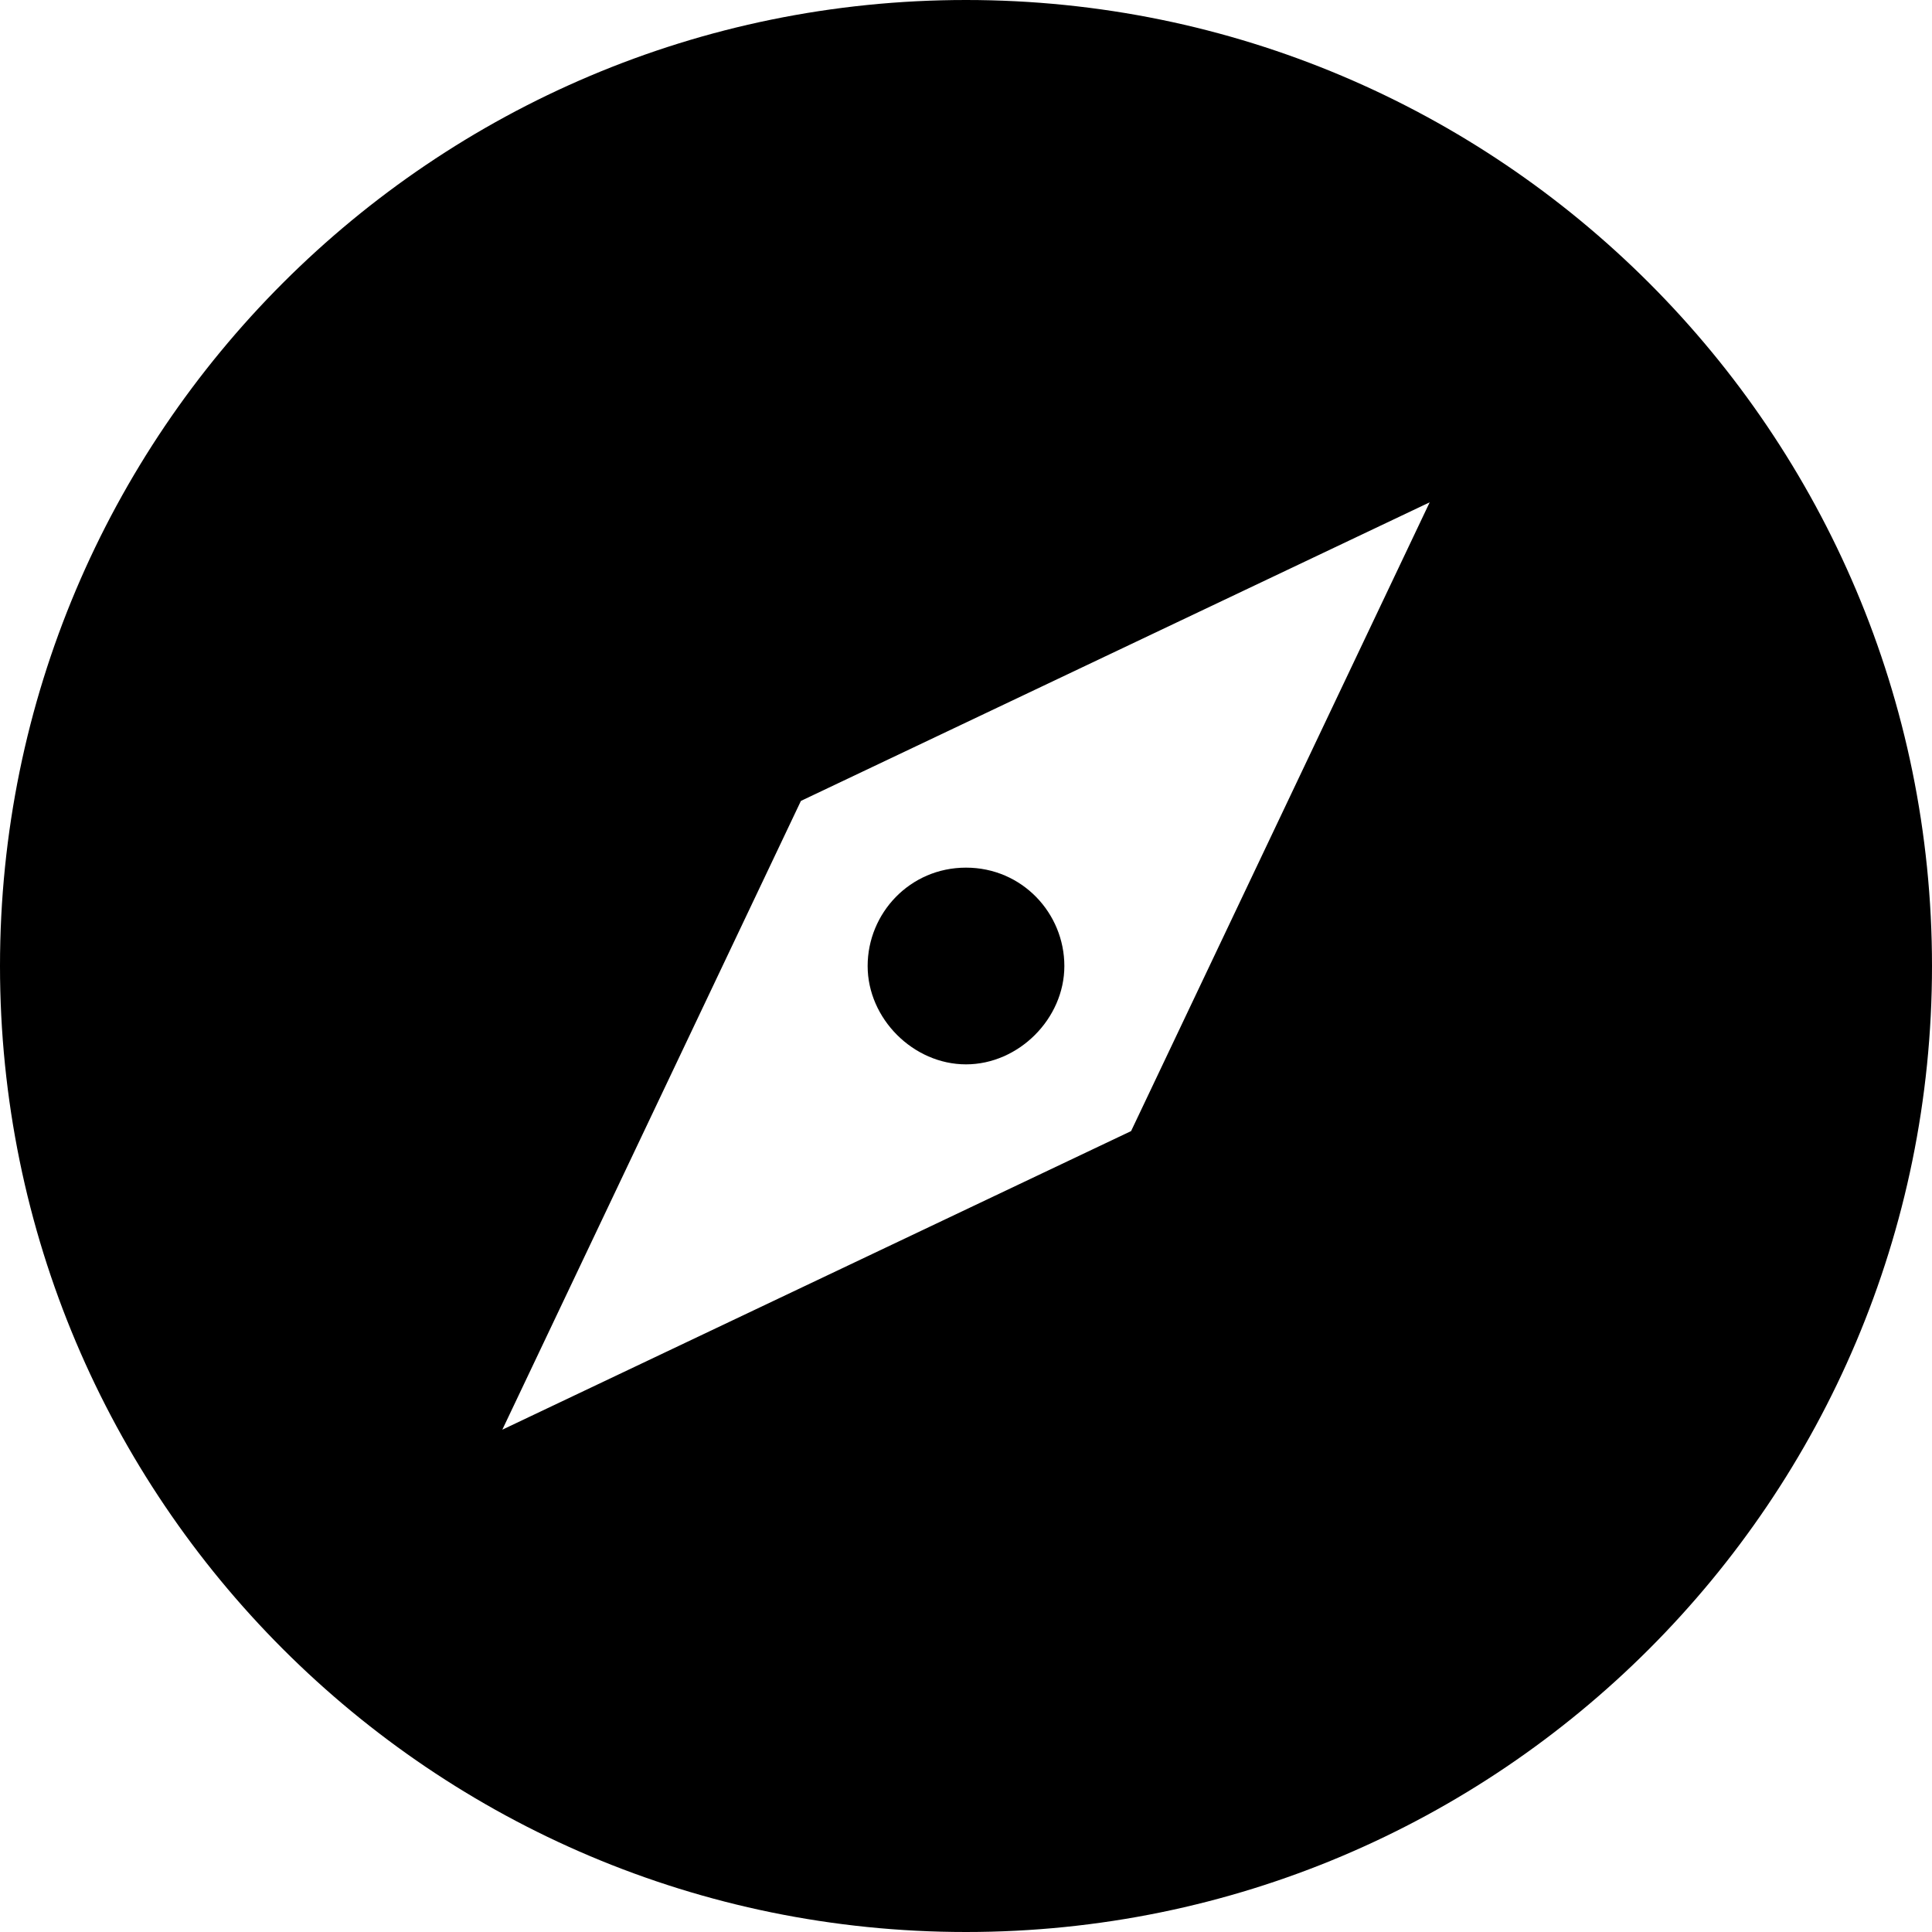
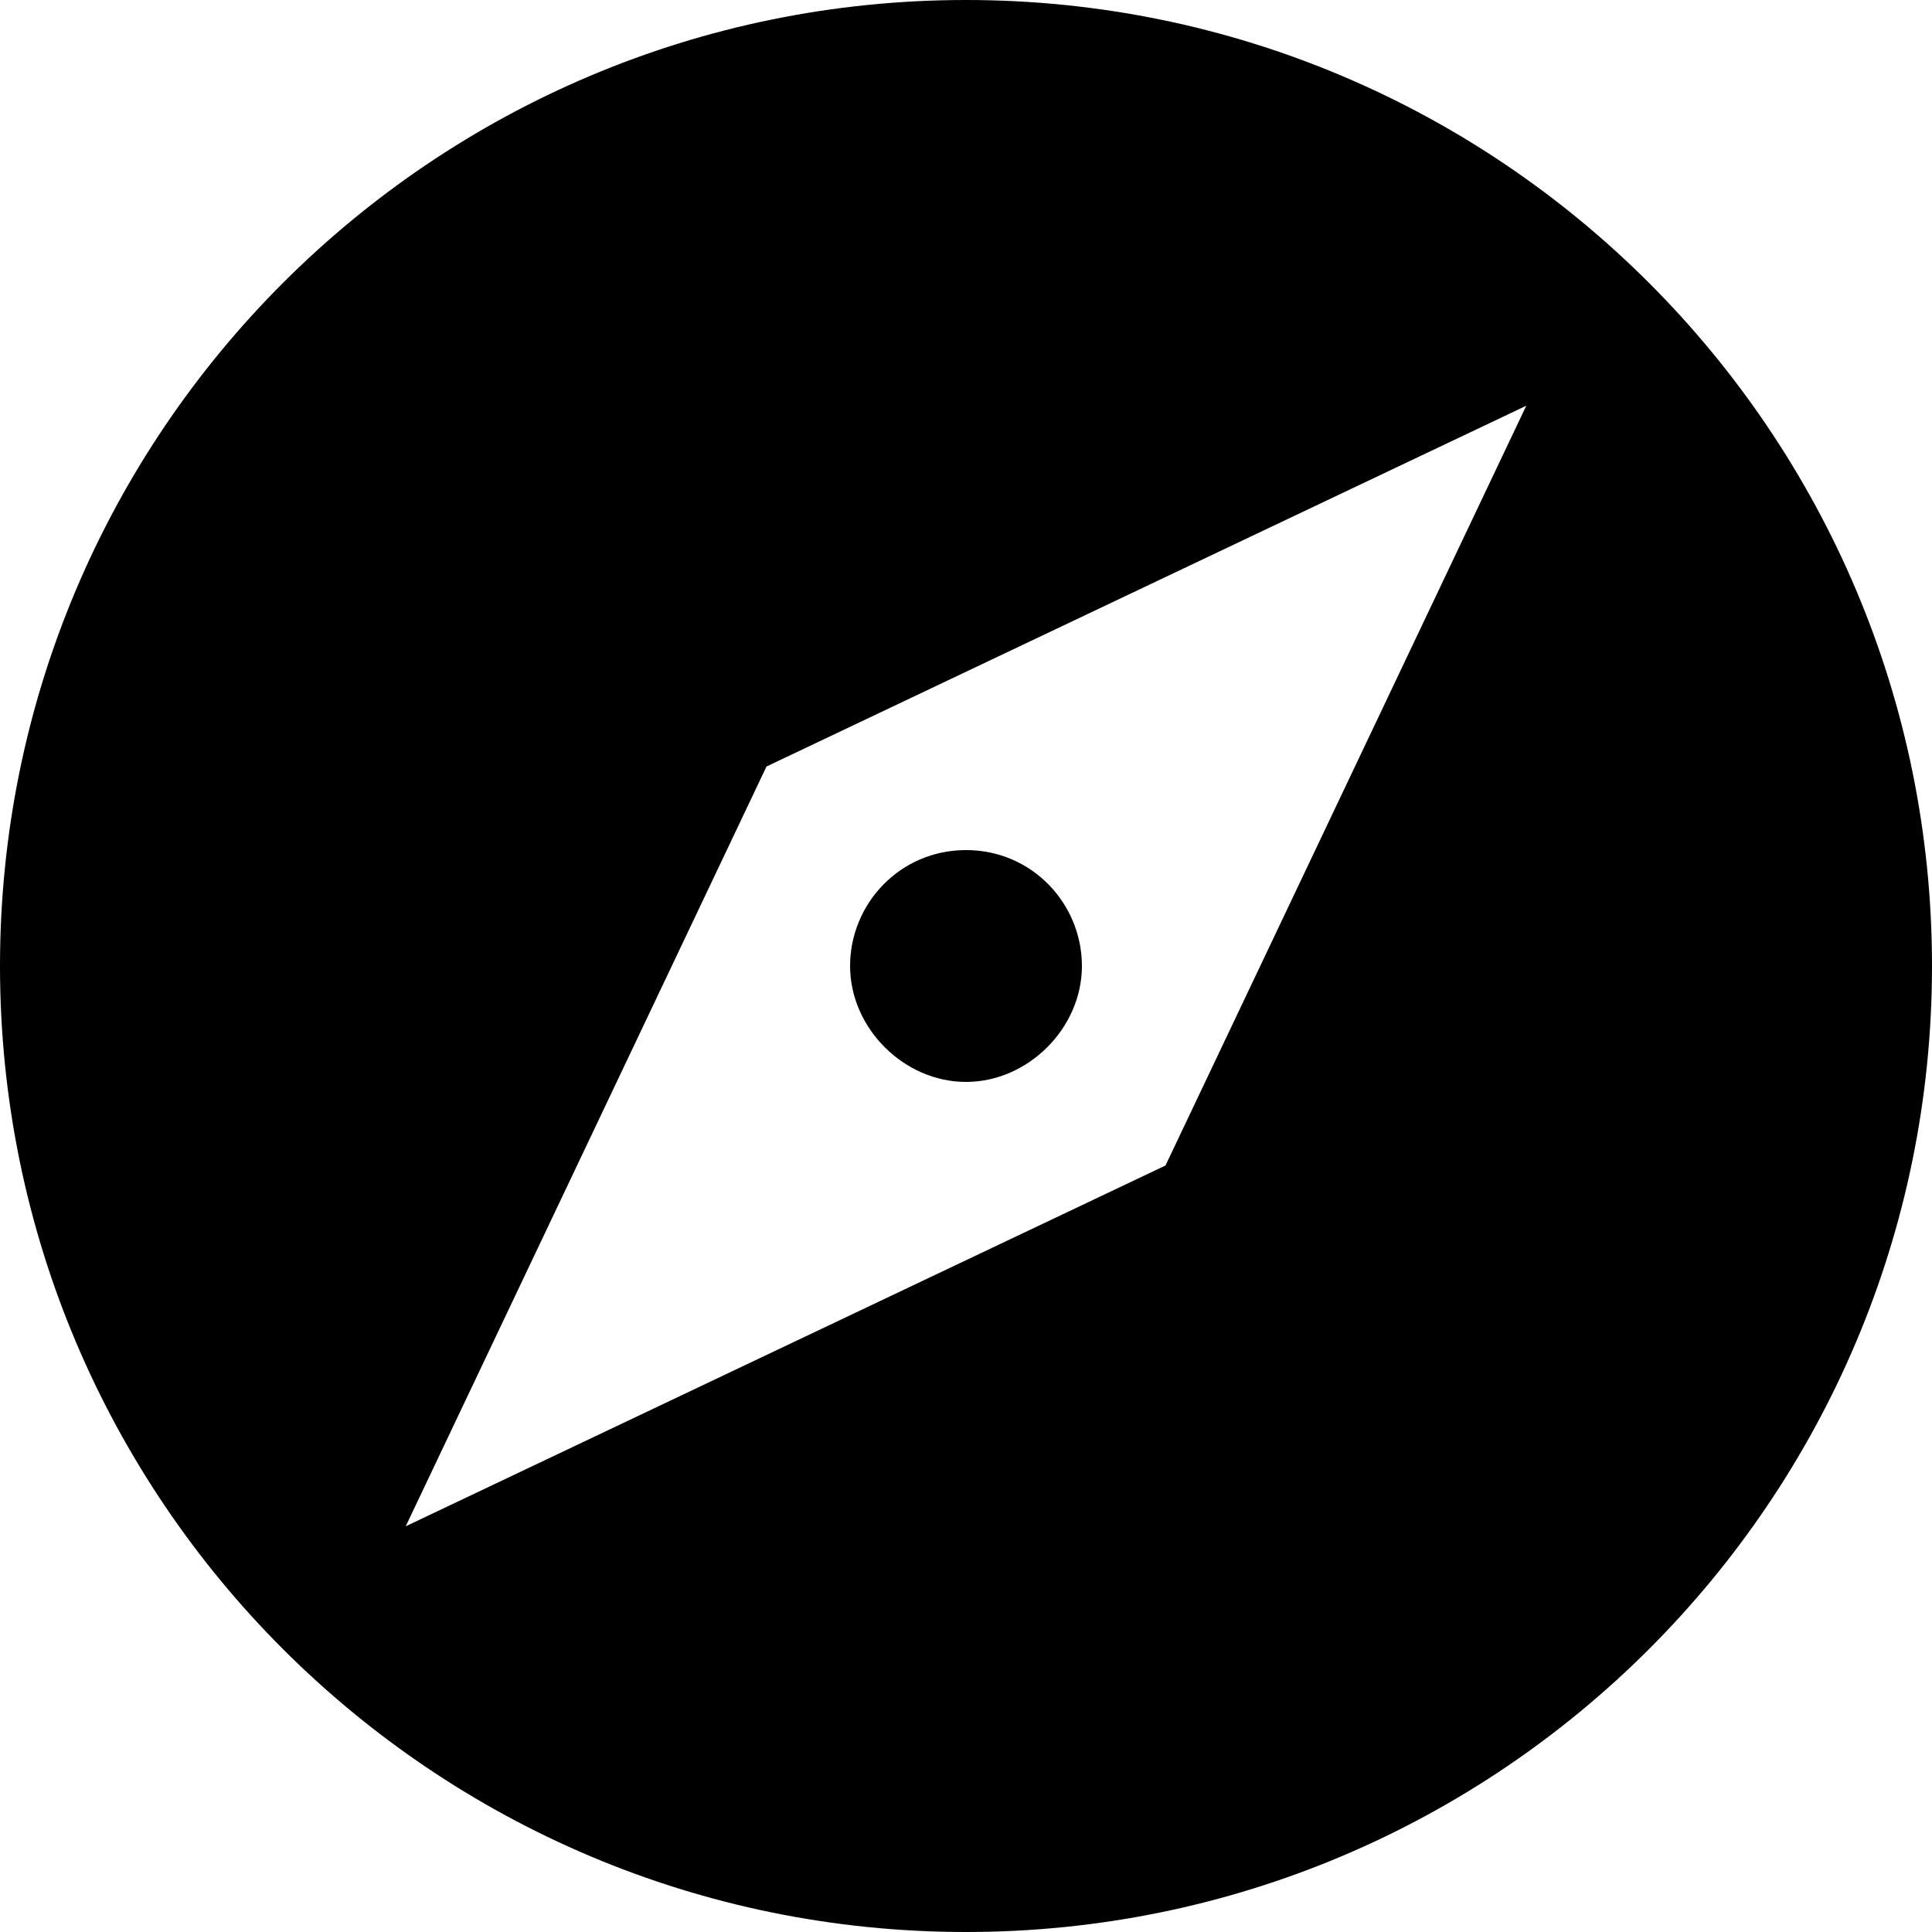
<svg xmlns="http://www.w3.org/2000/svg" width="100px" height="100px" viewBox="0 0 100 100" version="1.1">
  <g id="Page-1" stroke="none" stroke-width="1" fill="none" fill-rule="evenodd">
-     <path d="M50,100 C22.386,100 0,77.614 0,50 C0,22.386 22.386,0 50,0 C77.614,0 100,22.386 100,50 C100,77.614 77.614,100 50,100 Z M26,74 L58.545,58.545 L74,26 L41.455,41.455 L26,74 Z M50,44.909 C52.909,44.909 55.091,47.273 55.091,50 C55.091,52.727 52.727,55.091 50,55.091 C47.273,55.091 44.909,52.727 44.909,50 C44.909,47.273 47.091,44.909 50,44.909 Z" id="Combined-Shape" fill="#000000" />
+     <path d="M50,100 C22.386,100 0,77.614 0,50 C0,22.386 22.386,0 50,0 C77.614,0 100,22.386 100,50 C100,77.614 77.614,100 50,100 Z M21,79 L60.326,60.326 L79,21 L39.674,39.674 L21,79 Z M50,44 C53.429,44 56,46.786 56,50 C56,53.214 53.214,56 50,56 C46.786,56 44,53.214 44,50 C44,46.786 46.571,44 50,44 Z" id="Combined-Shape" fill="#000000" />
  </g>
</svg>
